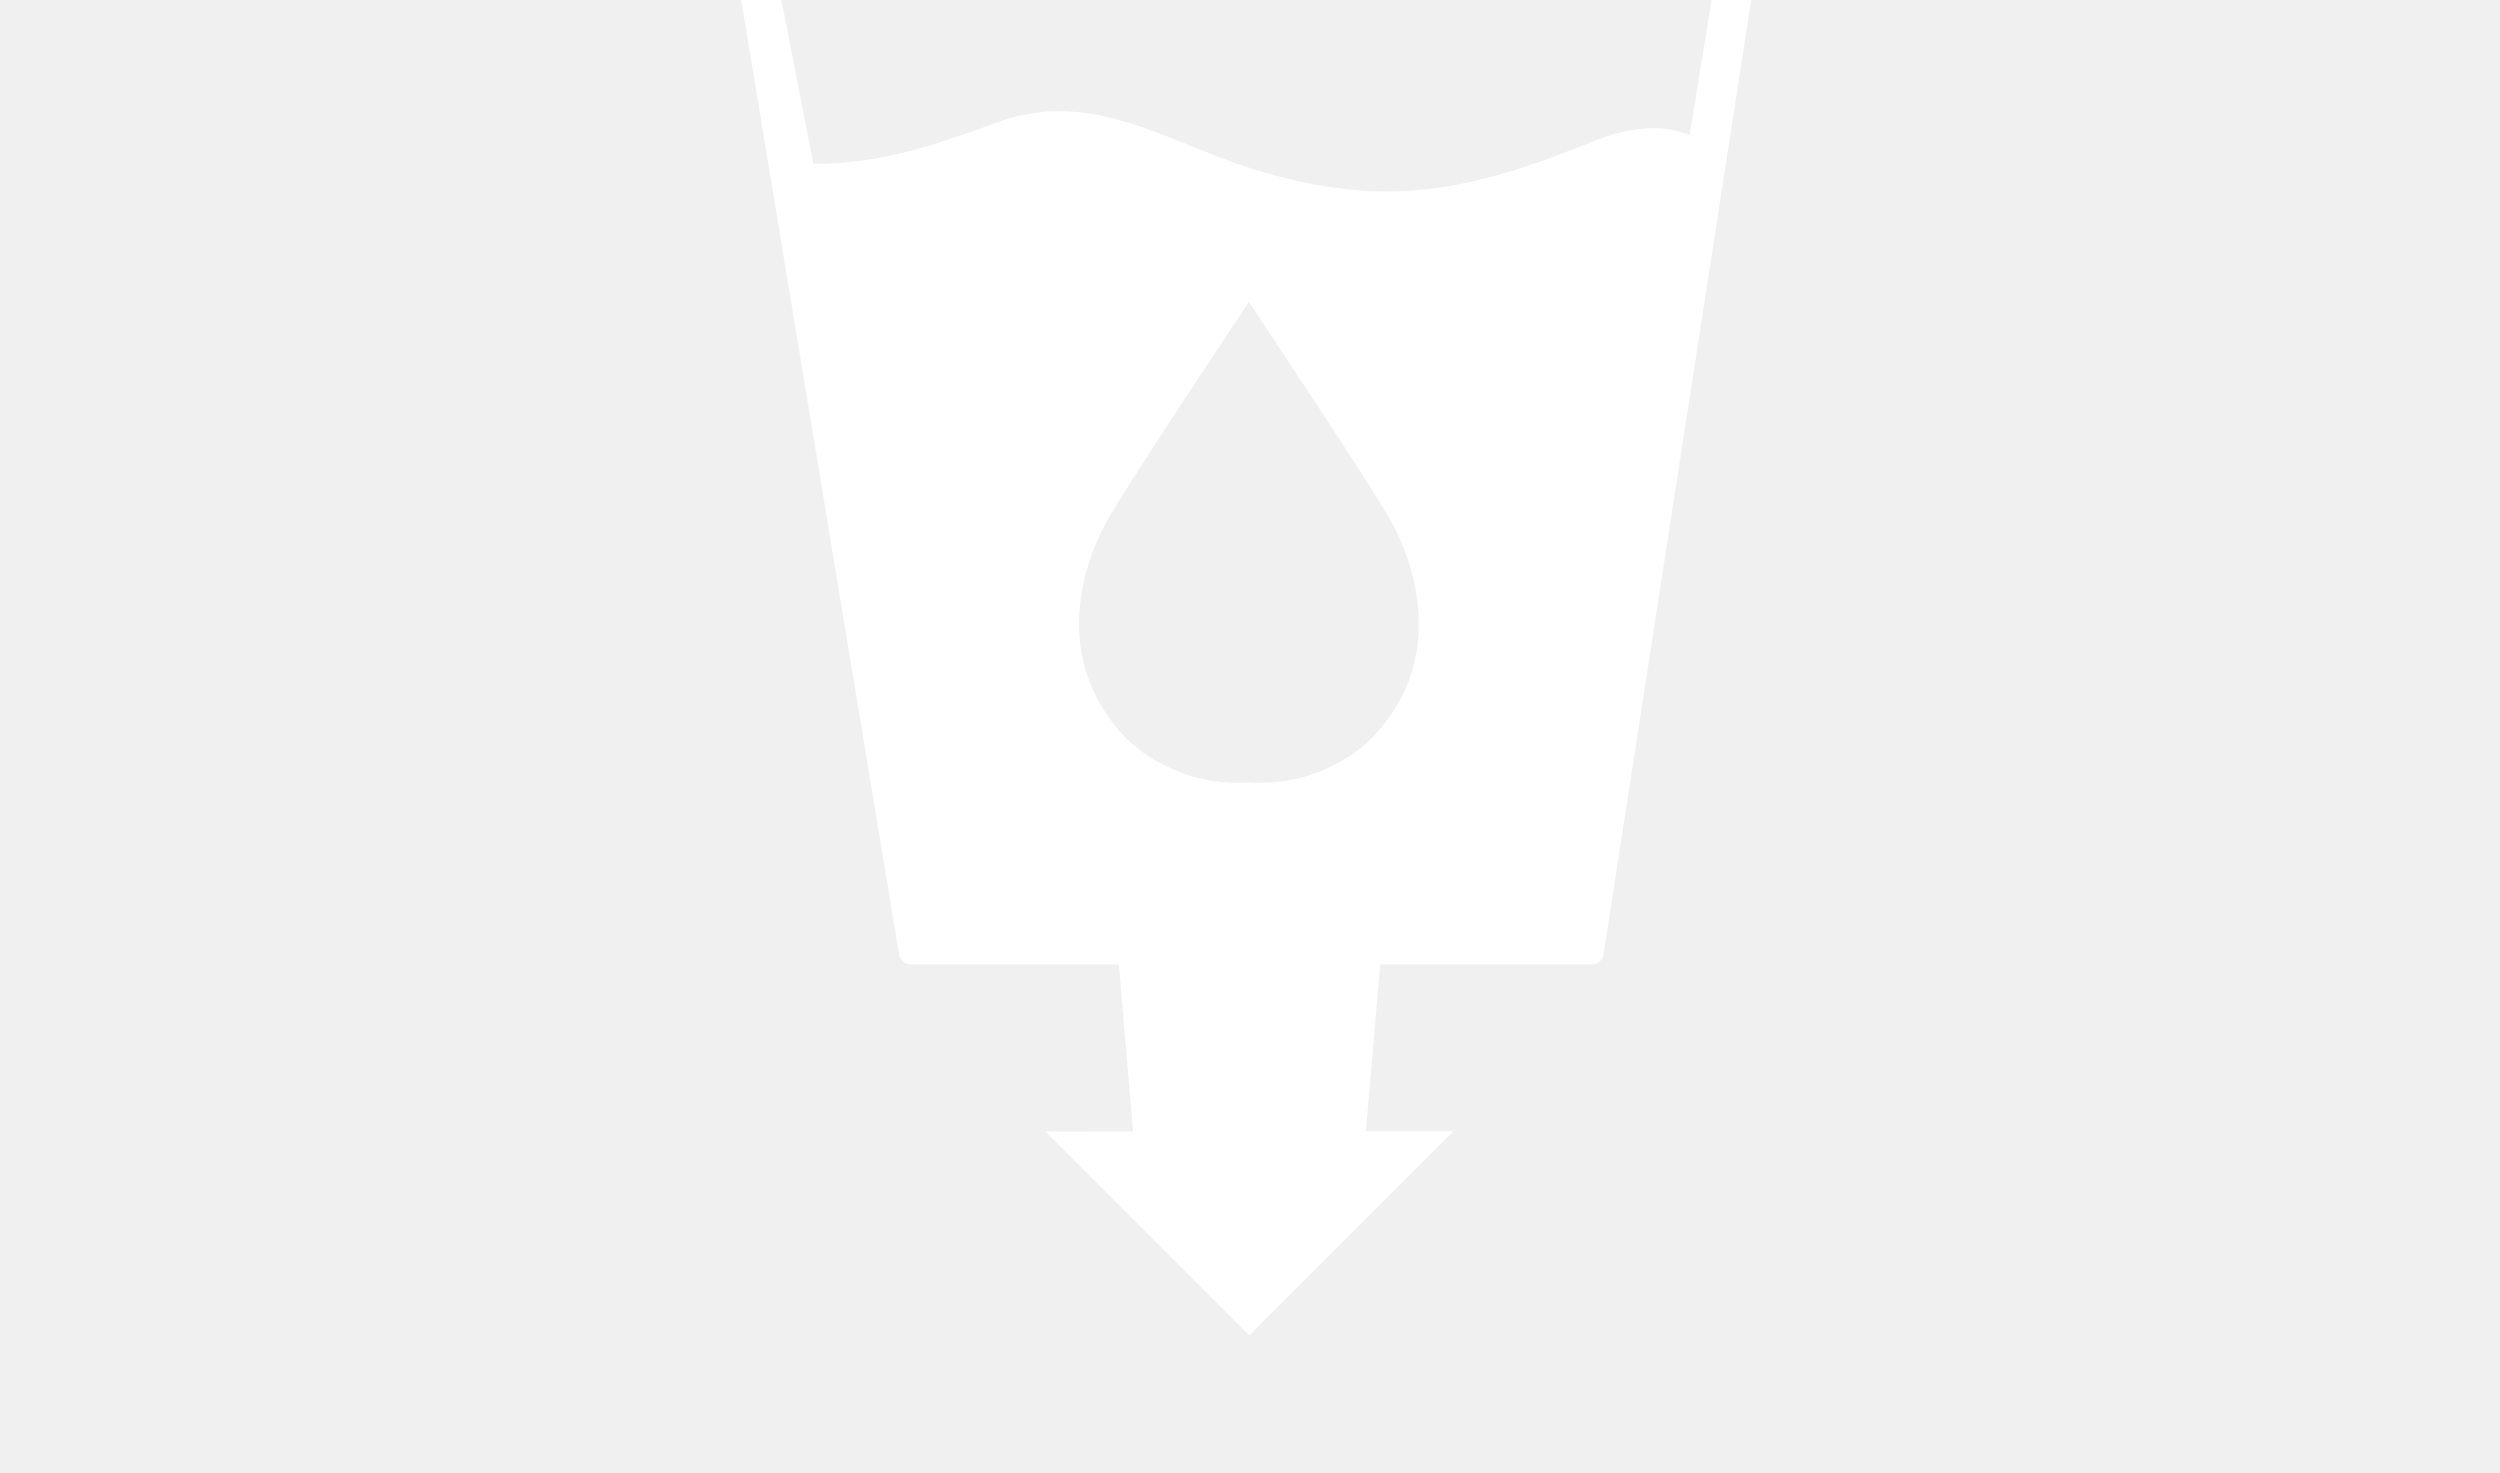
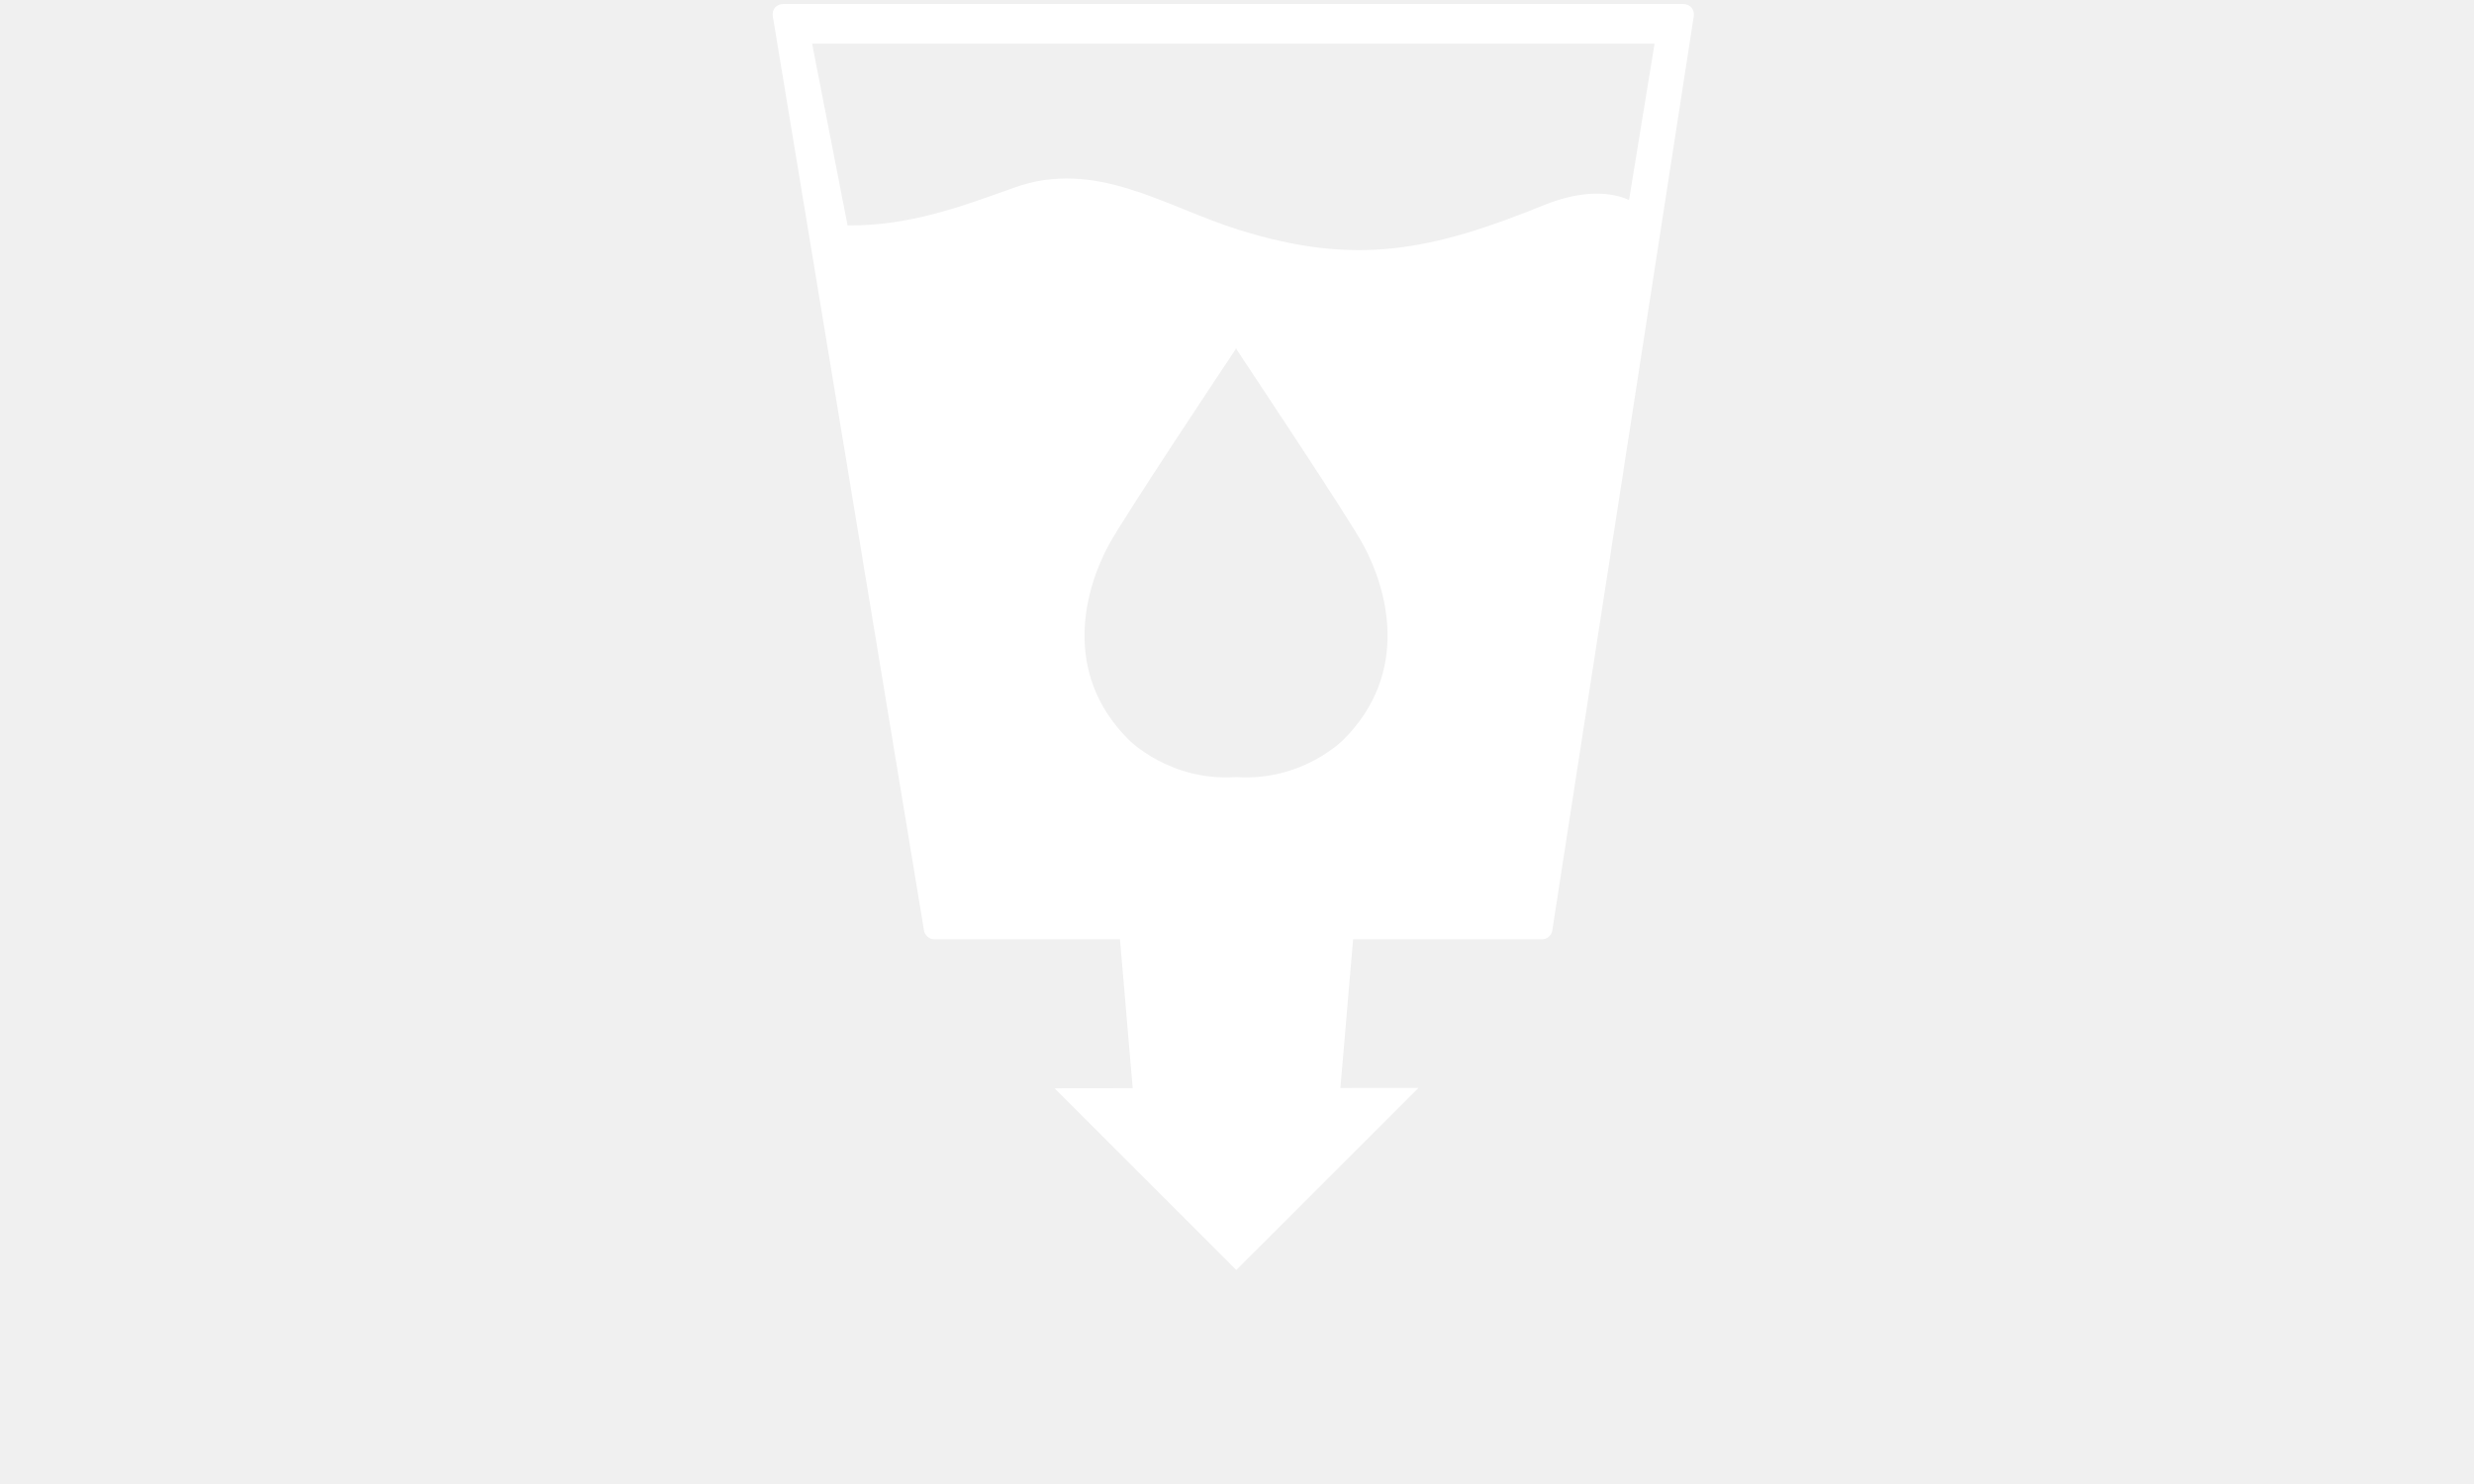
- <svg xmlns="http://www.w3.org/2000/svg" width="100%" height="100%" viewBox="20 175 365 215" version="1.1" xml:space="preserve" style="fill-rule:evenodd;clip-rule:evenodd;stroke-linejoin:round;stroke-miterlimit:2;">
+ <svg xmlns="http://www.w3.org/2000/svg" width="100%" height="100%" viewBox="0 162 405 243" version="1.1" xml:space="preserve" style="fill-rule:evenodd;clip-rule:evenodd;stroke-linejoin:round;stroke-miterlimit:2;">
  <g transform="matrix(4.166667,0,0,4.166667,-2615.025,-1526.008)">
    <rect x="627.588" y="366.224" width="97.036" height="97.036" style="fill:none" />
  </g>
  <g transform="matrix(4.166667,0,0,4.166667,-2615.025,-1782.802)">
    <path d="M636.612,453.403C635.798,452.307 635.39,450.83 635.39,448.972L635.39,442.393C635.39,440.383 635.756,438.826 636.487,437.722C637.217,436.617 638.505,436.066 640.347,436.066C641.992,436.066 643.18,436.454 643.91,437.23C644.641,438.007 645.014,439.18 645.029,440.748L645.052,441.068L641.696,441.068C641.696,440.215 641.611,439.617 641.443,439.275C641.276,438.932 640.925,438.761 640.394,438.761C640.012,438.761 639.72,438.875 639.514,439.104C639.307,439.332 639.163,439.713 639.08,440.246C638.995,440.779 638.953,441.533 638.953,442.507L638.953,444.38C639.151,444.045 639.471,443.783 639.913,443.592C640.354,443.402 640.857,443.307 641.42,443.307C642.792,443.307 643.786,443.783 644.401,444.734C645.019,445.686 645.326,446.984 645.326,448.629C645.326,450.67 644.945,452.25 644.186,453.369C643.423,454.488 642.151,455.048 640.37,455.048C638.68,455.048 637.426,454.5 636.612,453.403M641.5,451.656C641.692,451.146 641.787,450.335 641.787,449.223C641.787,448.446 641.764,447.845 641.717,447.418C641.673,446.992 641.546,446.65 641.34,446.39C641.135,446.132 640.819,446.002 640.394,446.002C640.074,446.002 639.788,446.086 639.536,446.254C639.286,446.421 639.091,446.619 638.953,446.847L638.953,449.794C638.953,451.545 639.44,452.421 640.415,452.421C640.948,452.421 641.31,452.166 641.5,451.656" style="fill:white;fill-rule:nonzero;" />
  </g>
  <g transform="matrix(4.166667,0,0,4.166667,-2615.025,-1830.599)">
    <path d="M655.018,454.911C654.714,454.911 654.445,454.873 654.212,454.796C653.979,454.719 653.786,454.613 653.634,454.476C653.482,454.34 653.358,454.171 653.263,453.969C653.168,453.767 653.101,453.55 653.063,453.318C653.024,453.087 653.005,452.826 653.005,452.536L653.005,450.071C653.005,449.764 653.025,449.492 653.065,449.254C653.104,449.017 653.171,448.796 653.265,448.593C653.359,448.39 653.482,448.223 653.634,448.092C653.786,447.961 653.978,447.859 654.21,447.785C654.442,447.711 654.711,447.674 655.018,447.674C655.37,447.674 655.672,447.721 655.922,447.815C656.172,447.909 656.37,448.047 656.515,448.229C656.66,448.41 656.765,448.623 656.83,448.866C656.896,449.109 656.929,449.393 656.929,449.717L656.929,450.322L655.688,450.322L655.688,449.721C655.688,449.369 655.669,449.131 655.632,449.009C655.558,448.77 655.378,448.642 655.091,448.625L655.023,448.625C654.914,448.625 654.82,448.638 654.739,448.664C654.658,448.689 654.592,448.729 654.541,448.785C654.489,448.841 654.448,448.899 654.417,448.962C654.385,449.024 654.362,449.106 654.346,449.207C654.331,449.308 654.321,449.401 654.317,449.486C654.312,449.572 654.31,449.68 654.31,449.811L654.31,452.805C654.31,453.22 654.362,453.515 654.466,453.692C654.569,453.868 654.755,453.956 655.023,453.956C655.113,453.956 655.193,453.945 655.263,453.924C655.333,453.902 655.391,453.876 655.438,453.843C655.485,453.81 655.525,453.763 655.558,453.702C655.59,453.641 655.615,453.584 655.632,453.532C655.649,453.479 655.662,453.406 655.671,453.312C655.679,453.218 655.684,453.139 655.685,453.073C655.687,453.008 655.688,452.918 655.688,452.805L655.688,452.173L656.929,452.173L656.929,452.753C656.929,453.018 656.91,453.255 656.873,453.465C656.836,453.676 656.773,453.874 656.683,454.058C656.594,454.243 656.478,454.397 656.336,454.519C656.194,454.641 656.012,454.737 655.79,454.807C655.568,454.876 655.311,454.911 655.018,454.911" style="fill:white;fill-rule:nonzero;" />
  </g>
  <g transform="matrix(4.166667,0,0,4.166667,-2615.025,-1830.617)">
    <path d="M657.776,454.83L657.776,447.759L659.064,447.759L659.064,453.939L660.757,453.939L660.757,454.83L657.776,454.83Z" style="fill:white;fill-rule:nonzero;" />
  </g>
  <g transform="matrix(4.166667,0,0,4.166667,-2615.025,-1830.617)">
    <path d="M661.396,454.83L661.396,447.759L664.355,447.759L664.355,448.668L662.684,448.668L662.684,450.697L664.006,450.697L664.006,451.606L662.684,451.606L662.684,453.939L664.377,453.939L664.377,454.83L661.396,454.83Z" style="fill:white;fill-rule:nonzero;" />
  </g>
  <g transform="matrix(4.166667,0,0,4.166667,-2615.025,-1830.617)">
    <path d="M664.708,454.83L666.145,447.759L667.488,447.759L668.922,454.83L667.723,454.83L667.437,453.188L666.213,453.188L665.924,454.83L664.708,454.83ZM666.35,452.348L667.297,452.348L666.823,449.444L666.35,452.348Z" style="fill:white;fill-rule:nonzero;" />
  </g>
  <g transform="matrix(4.166667,0,0,4.166667,-2615.025,-1830.617)">
    <path d="M669.573,454.83L669.573,447.759L670.46,447.759L672.191,451.764L672.191,447.759L673.258,447.759L673.258,454.83L672.413,454.83L670.665,450.621L670.665,454.83L669.573,454.83Z" style="fill:white;fill-rule:nonzero;" />
  </g>
  <g transform="matrix(4.166667,0,0,4.166667,-2615.025,-1830.617)">
    <path d="M677.128,454.83L676.117,447.759L677.201,447.759L677.781,452.318L678.535,447.759L679.401,447.759L680.173,452.322L680.753,447.759L681.815,447.759L680.804,454.83L679.776,454.83L678.979,450.109L678.185,454.83L677.128,454.83Z" style="fill:white;fill-rule:nonzero;" />
  </g>
  <g transform="matrix(4.166667,0,0,4.166667,-2615.025,-1830.617)">
    <path d="M681.997,454.83L683.434,447.759L684.778,447.759L686.211,454.83L685.012,454.83L684.726,453.188L683.502,453.188L683.213,454.83L681.997,454.83ZM683.639,452.348L684.586,452.348L684.112,449.444L683.639,452.348Z" style="fill:white;fill-rule:nonzero;" />
  </g>
  <g transform="matrix(4.166667,0,0,4.166667,-2615.025,-1830.617)">
    <path d="M687.305,454.83L687.305,448.71L686.119,448.71L686.119,447.759L689.74,447.759L689.74,448.71L688.593,448.71L688.593,454.83L687.305,454.83Z" style="fill:white;fill-rule:nonzero;" />
  </g>
  <g transform="matrix(4.166667,0,0,4.166667,-2615.025,-1830.617)">
    <path d="M690.26,454.83L690.26,447.759L693.22,447.759L693.22,448.668L691.548,448.668L691.548,450.697L692.87,450.697L692.87,451.606L691.548,451.606L691.548,453.939L693.241,453.939L693.241,454.83L690.26,454.83Z" style="fill:white;fill-rule:nonzero;" />
  </g>
  <g transform="matrix(4.166667,0,0,4.166667,-2615.025,-1830.617)">
    <path d="M693.94,454.83L693.94,447.759L695.56,447.759C695.933,447.759 696.253,447.79 696.52,447.851C696.787,447.912 697.019,448.014 697.217,448.159C697.415,448.302 697.563,448.496 697.661,448.742C697.759,448.988 697.808,449.289 697.808,449.644C697.808,450.088 697.742,450.45 697.609,450.731C697.477,451.013 697.259,451.218 696.955,451.346L697.936,454.83L696.644,454.83L695.799,451.602L695.228,451.602L695.228,454.83L693.94,454.83ZM695.228,450.778L695.539,450.778C695.92,450.778 696.191,450.697 696.351,450.535C696.512,450.374 696.592,450.096 696.592,449.704C696.592,449.326 696.523,449.055 696.384,448.892C696.244,448.728 695.988,448.646 695.616,448.646L695.228,448.646L695.228,450.778Z" style="fill:white;fill-rule:nonzero;" />
  </g>
  <g transform="matrix(4.166667,0,0,4.166667,-2615.025,-1734.318)">
    <path d="M652.753,443.275L654.19,436.204L655.533,436.204L656.967,443.275L655.768,443.275L655.482,441.633L654.258,441.633L653.968,443.275L652.753,443.275ZM654.395,440.793L655.342,440.793L654.868,437.889L654.395,440.793Z" style="fill:white;fill-rule:nonzero;" />
  </g>
  <g transform="matrix(4.166667,0,0,4.166667,-2615.025,-1734.318)">
    <path d="M657.618,443.275L657.618,436.204L658.505,436.204L660.236,440.209L660.236,436.204L661.303,436.204L661.303,443.275L660.458,443.275L658.71,439.066L658.71,443.275L657.618,443.275Z" style="fill:white;fill-rule:nonzero;" />
  </g>
  <g transform="matrix(4.166667,0,0,4.166667,-2615.025,-1734.318)">
    <path d="M662.317,443.275L662.317,436.204L663.963,436.204C664.389,436.204 664.746,436.247 665.033,436.332C665.321,436.418 665.551,436.553 665.724,436.737C665.898,436.922 666.021,437.149 666.093,437.418C666.166,437.686 666.202,438.016 666.202,438.409L666.202,440.959C666.202,441.363 666.165,441.706 666.091,441.987C666.017,442.269 665.895,442.507 665.727,442.703C665.557,442.9 665.332,443.044 665.05,443.137C664.769,443.229 664.424,443.275 664.014,443.275L662.317,443.275ZM663.605,442.371L663.971,442.371C664.099,442.371 664.212,442.36 664.308,442.337C664.405,442.314 664.486,442.287 664.551,442.256C664.617,442.225 664.672,442.173 664.716,442.102C664.76,442.031 664.793,441.966 664.816,441.906C664.839,441.846 664.856,441.756 664.867,441.635C664.878,441.514 664.886,441.411 664.888,441.326C664.891,441.241 664.893,441.114 664.893,440.947L664.893,438.362C664.893,438.195 664.89,438.059 664.884,437.957C664.878,437.855 664.865,437.751 664.843,437.648C664.822,437.544 664.791,437.464 664.75,437.407C664.709,437.35 664.654,437.298 664.585,437.251C664.517,437.204 664.432,437.171 664.33,437.153C664.228,437.134 664.104,437.125 663.959,437.125L663.605,437.125L663.605,442.371Z" style="fill:white;fill-rule:nonzero;" />
  </g>
  <g transform="matrix(4.166667,0,0,4.166667,-2615.025,-1734.312)">
    <path d="M670.976,443.358C669.731,443.358 669.077,442.639 669.014,441.201L670.136,440.966C670.164,441.901 670.432,442.369 670.938,442.369C671.134,442.369 671.279,442.309 671.375,442.191C671.47,442.071 671.518,441.911 671.518,441.709C671.518,441.512 671.482,441.332 671.411,441.168C671.34,441.006 671.257,440.871 671.164,440.767C671.07,440.664 670.936,440.536 670.763,440.382L669.833,439.576C669.56,439.337 669.357,439.089 669.223,438.831C669.089,438.575 669.023,438.252 669.023,437.865C669.023,437.317 669.184,436.891 669.507,436.587C669.829,436.282 670.272,436.127 670.835,436.121C671.094,436.118 671.323,436.151 671.522,436.217C671.721,436.284 671.885,436.373 672.015,436.487C672.144,436.599 672.252,436.739 672.338,436.906C672.425,437.075 672.49,437.249 672.532,437.428C672.575,437.609 672.605,437.81 672.622,438.032L671.522,438.25C671.516,438.107 671.507,437.984 671.494,437.879C671.481,437.774 671.459,437.666 671.428,437.559C671.397,437.451 671.356,437.363 671.307,437.296C671.257,437.229 671.19,437.176 671.106,437.136C671.022,437.096 670.925,437.082 670.814,437.089C670.623,437.101 670.478,437.164 670.377,437.279C670.276,437.394 670.225,437.549 670.225,437.743C670.225,437.969 670.27,438.156 670.36,438.302C670.449,438.45 670.589,438.606 670.78,438.774L671.701,439.576C671.854,439.716 671.988,439.851 672.102,439.982C672.216,440.111 672.324,440.262 672.428,440.428C672.532,440.596 672.611,440.781 672.665,440.984C672.719,441.186 672.746,441.399 672.746,441.623C672.746,442.137 672.583,442.556 672.257,442.876C671.932,443.199 671.505,443.358 670.976,443.358" style="fill:white;fill-rule:nonzero;" />
  </g>
  <g transform="matrix(4.166667,0,0,4.166667,-2615.025,-1734.318)">
    <path d="M673.091,443.275L674.527,436.204L675.871,436.204L677.304,443.275L676.106,443.275L675.819,441.633L674.596,441.633L674.306,443.275L673.091,443.275ZM674.732,440.793L675.68,440.793L675.206,437.889L674.732,440.793Z" style="fill:white;fill-rule:nonzero;" />
  </g>
  <g transform="matrix(4.166667,0,0,4.166667,-2615.025,-1734.318)">
    <path d="M677.956,443.275L677.956,436.204L678.843,436.204L680.574,440.209L680.574,436.204L681.641,436.204L681.641,443.275L680.796,443.275L679.047,439.066L679.047,443.275L677.956,443.275Z" style="fill:white;fill-rule:nonzero;" />
  </g>
  <g transform="matrix(4.166667,0,0,4.166667,-2615.025,-1734.312)">
    <rect x="682.692" y="436.203" width="1.271" height="7.071" style="fill:white;" />
  </g>
  <g transform="matrix(4.166667,0,0,4.166667,-2615.025,-1734.318)">
    <path d="M685.698,443.275L685.698,437.155L684.512,437.155L684.512,436.204L688.133,436.204L688.133,437.155L686.986,437.155L686.986,443.275L685.698,443.275Z" style="fill:white;fill-rule:nonzero;" />
  </g>
  <g transform="matrix(4.166667,0,0,4.166667,-2615.025,-1734.318)">
    <path d="M688.251,443.275L689.689,436.204L691.031,436.204L692.465,443.275L691.266,443.275L690.981,441.633L689.756,441.633L689.467,443.275L688.251,443.275ZM689.894,440.793L690.84,440.793L690.366,437.889L689.894,440.793Z" style="fill:white;fill-rule:nonzero;" />
  </g>
  <g transform="matrix(4.166667,0,0,4.166667,-2615.025,-1734.318)">
    <path d="M693.56,443.275L693.56,437.155L692.374,437.155L692.374,436.204L695.995,436.204L695.995,437.155L694.848,437.155L694.848,443.275L693.56,443.275Z" style="fill:white;fill-rule:nonzero;" />
  </g>
  <g transform="matrix(4.166667,0,0,4.166667,-2615.025,-1734.312)">
    <rect x="696.552" y="436.203" width="1.271" height="7.071" style="fill:white;" />
  </g>
  <g transform="matrix(4.166667,0,0,4.166667,-2615.025,-1734.3)">
    <path d="M700.791,443.355C700.063,443.355 699.541,443.158 699.226,442.762C698.91,442.367 698.753,441.789 698.753,441.027L698.753,438.417C698.753,438.041 698.788,437.716 698.859,437.44C698.93,437.165 699.045,436.925 699.202,436.724C699.36,436.522 699.571,436.37 699.836,436.27C700.1,436.169 700.419,436.118 700.791,436.118C701.516,436.118 702.037,436.313 702.354,436.702C702.671,437.092 702.83,437.663 702.83,438.417L702.83,441.027C702.83,441.396 702.793,441.721 702.721,442.001C702.648,442.281 702.533,442.524 702.376,442.73C702.218,442.936 702.007,443.092 701.742,443.197C701.478,443.303 701.161,443.355 700.791,443.355M700.469,442.345C700.559,442.382 700.666,442.4 700.791,442.4C700.916,442.4 701.023,442.382 701.111,442.345C701.199,442.308 701.269,442.259 701.322,442.199C701.375,442.14 701.416,442.062 701.446,441.965C701.475,441.868 701.495,441.772 701.505,441.675C701.515,441.578 701.52,441.463 701.52,441.33L701.52,438.118C701.52,437.948 701.512,437.806 701.495,437.692C701.478,437.578 701.444,437.471 701.394,437.37C701.345,437.269 701.27,437.193 701.171,437.144C701.071,437.094 700.945,437.069 700.791,437.069C700.637,437.069 700.51,437.094 700.409,437.144C700.308,437.193 700.234,437.269 700.186,437.37C700.137,437.471 700.104,437.578 700.087,437.692C700.07,437.806 700.062,437.948 700.062,438.118L700.062,441.33C700.062,441.463 700.067,441.578 700.077,441.675C700.087,441.772 700.107,441.868 700.137,441.965C700.166,442.062 700.207,442.14 700.258,442.199C700.309,442.259 700.38,442.308 700.469,442.345" style="fill:white;fill-rule:nonzero;" />
  </g>
  <g transform="matrix(4.166667,0,0,4.166667,-2615.025,-1734.318)">
    <path d="M703.728,443.275L703.728,436.204L704.615,436.204L706.346,440.209L706.346,436.204L707.413,436.204L707.413,443.275L706.568,443.275L704.82,439.066L704.82,443.275L703.728,443.275Z" style="fill:white;fill-rule:nonzero;" />
  </g>
  <g transform="matrix(4.166667,0,0,4.166667,-2615.025,-1397.568)">
    <path d="M694.059,374.593C693.976,374.503 693.865,374.453 693.739,374.453L658.374,374.453C658.251,374.453 658.139,374.503 658.056,374.593C657.978,374.692 657.948,374.814 657.967,374.928L663.909,410.863C663.942,411.062 664.116,411.21 664.317,411.21L671.609,411.21L672.108,417.062L669.039,417.066L676.179,424.206L683.337,417.05L680.269,417.053L680.767,411.21L688.188,411.21C688.392,411.21 688.563,411.062 688.594,410.857L694.153,374.928C694.172,374.804 694.135,374.686 694.059,374.593M680.391,403.362C680.391,403.362 678.784,405.013 676.171,404.834C673.551,405.013 671.946,403.362 671.946,403.362C669.297,400.715 670.242,397.422 671.164,395.72C671.734,394.654 675.804,388.541 676.154,388.021L676.154,387.98C676.154,387.98 676.161,387.988 676.171,387.999L676.185,387.98L676.185,388.021C676.525,388.541 680.603,394.654 681.172,395.72C682.096,397.422 683.038,400.715 680.391,403.362M691.609,382.154C690.651,381.732 689.436,381.884 688.269,382.356C683.881,384.135 680.895,384.775 676.279,383.329C673.373,382.42 670.653,380.514 667.439,381.675C665.306,382.442 663.318,383.174 660.906,383.155L659.513,376.013L692.611,376.013L691.609,382.154Z" style="fill:white;fill-rule:nonzero;" />
  </g>
</svg>
